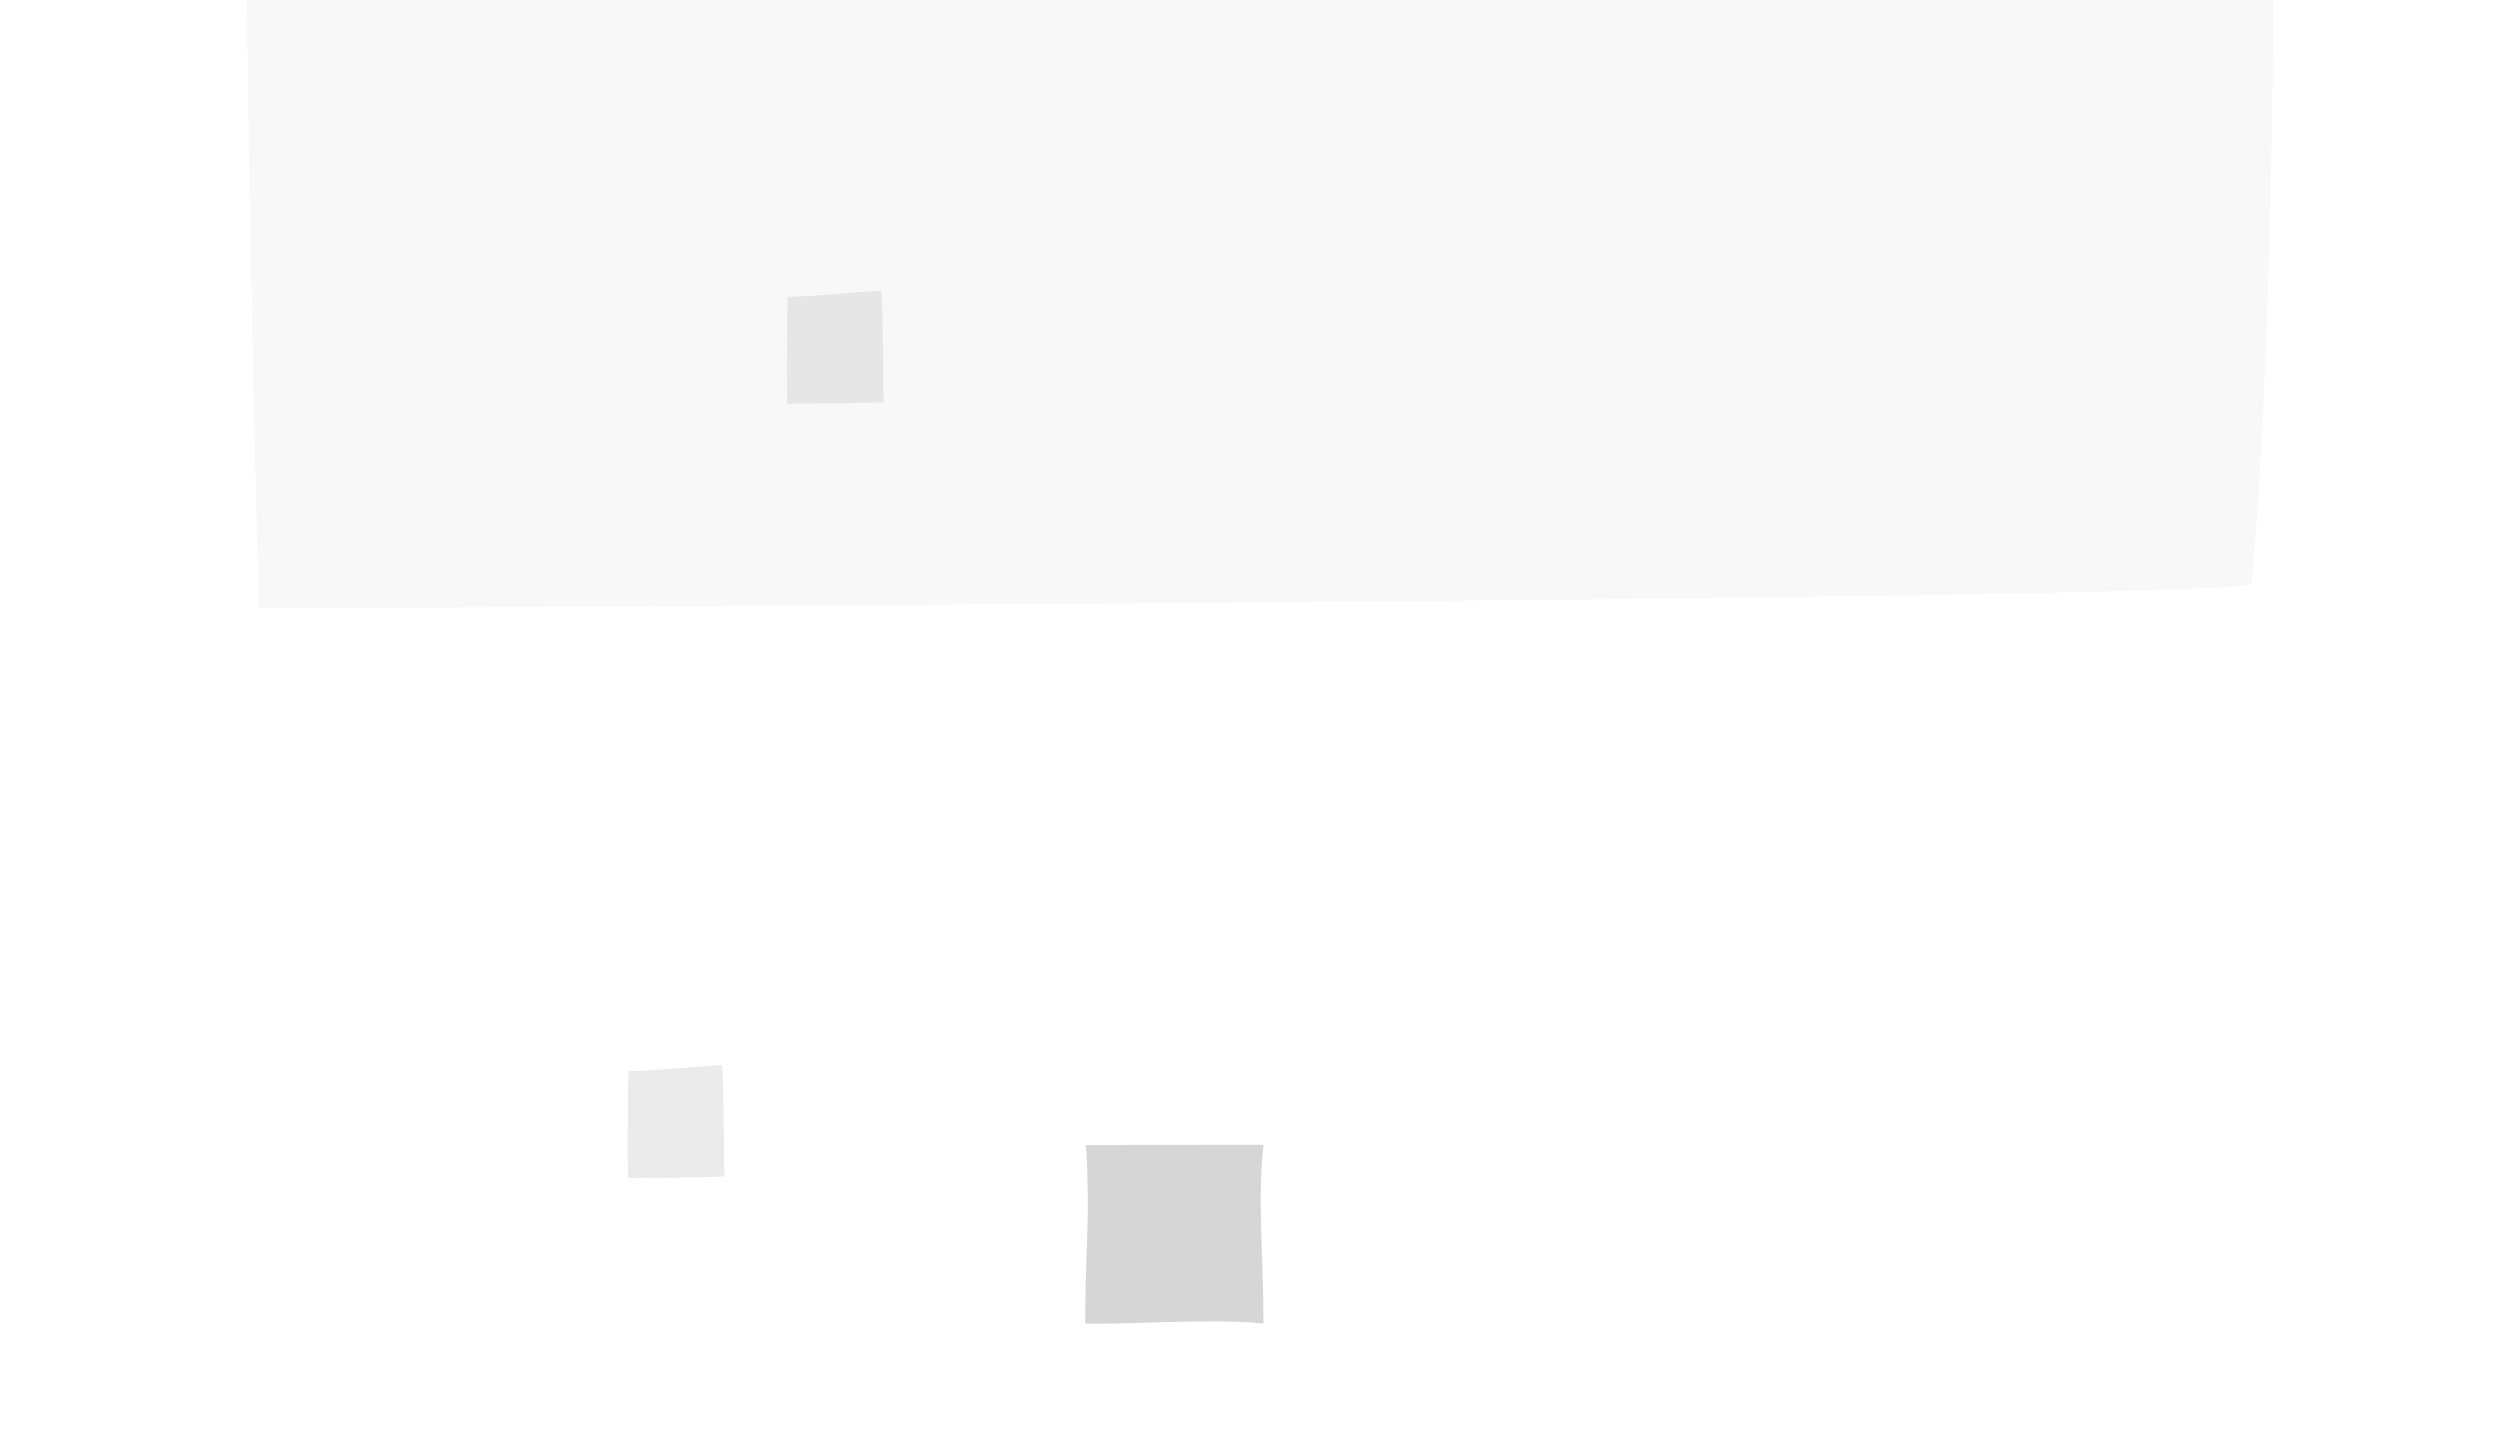
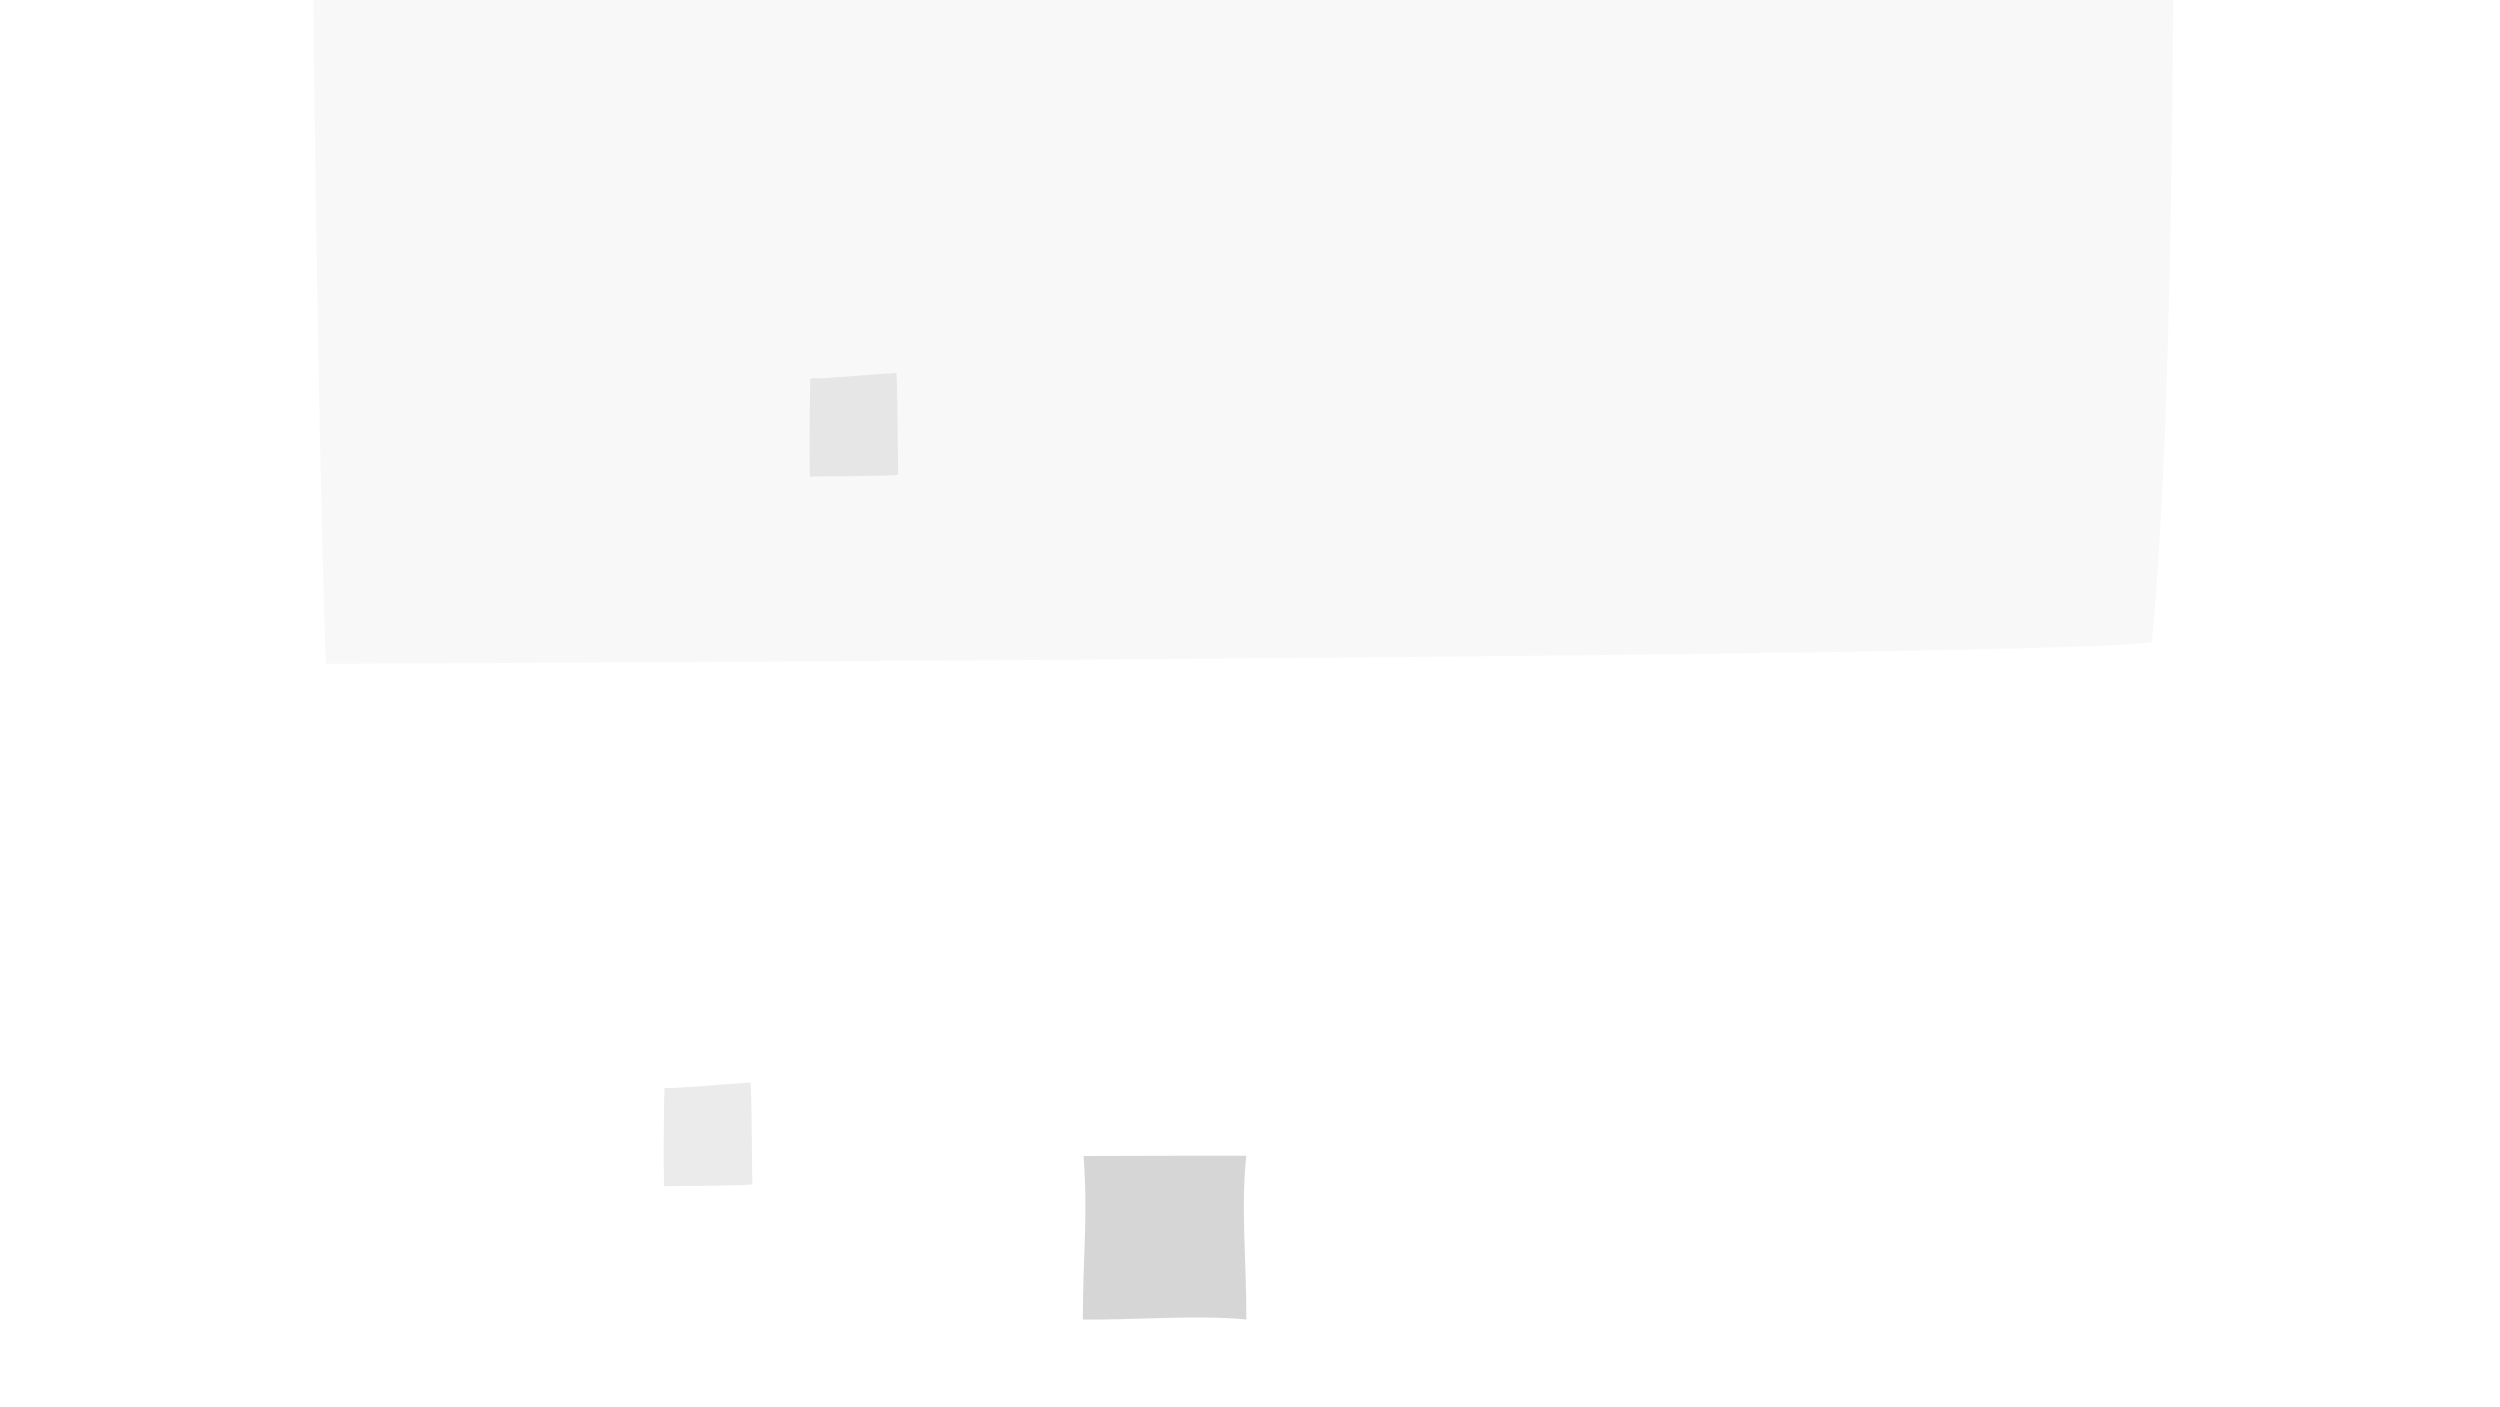
- <svg xmlns="http://www.w3.org/2000/svg" version="1.1" id="Layer_1" x="0px" y="0px" viewBox="20 220 1060 616" enable-background="new 20 220 1060 616" xml:space="preserve">
-   <path id="i9" opacity="0.6" fill="#BBBBBC" enable-background="new    " d="M480.1,781.2c21,0.4,53.7-2.3,75.6,0  c0.1-26.3-2.6-52.3,0-75.8c-17.2,0-48.6,0-75.3,0.1C482.4,734.9,480.2,748.1,480.1,781.2z" />
-   <path id="i15" opacity="0.1" fill="#BBBBBC" enable-background="new    " d="M129.9,477.9c0,0,821-3,844.8-10.1  c14.9-163.9,6.6-454.5,14.9-652.5c-276.9,9.3-682.3,17.4-867.4,16C122.2-168.8,122.1,237.8,129.9,477.9z" />
-   <path id="i14" opacity="0.6" fill="#BBBBBC" enable-background="new    " d="M394.8,49.6c21,0.4,53.7-2.3,75.6,0  c0.1-26.3-2.6-52.3,0-75.8c-17.2,0-48.6,0-75.3,0.1C397.2,3.3,395,16.6,394.8,49.6z" />
-   <path id="i1" opacity="0.3" fill="#BBBBBC" enable-background="new    " d="M-646.1-151.8c0,0,39.6-0.2,40.8-0.8  c-0.2-12-0.2-39.4-0.9-47.1c-13.4,0.7-30.7,2.6-39.7,2.5C-645.9-197.2-646.4-169.4-646.1-151.8z" />
-   <path id="i2" opacity="0.3" fill="#BBBBBC" enable-background="new    " d="M-717-10.8c0,0,39.6-0.2,40.8-0.8  c-0.2-12-0.2-39.4-0.9-47.1c-13.4,0.7-30.7,2.6-39.7,2.5C-716.7-56.2-717.3-28.5-717-10.8z" />
-   <path id="i3" opacity="0.3" fill="#BBBBBC" enable-background="new    " d="M353.8,391.2c0,0,39.6-0.2,40.8-0.8  c-0.2-12-0.2-39.4-0.9-47.1c-13.4,0.7-30.7,2.6-39.7,2.5C353.9,345.7,353.4,373.5,353.8,391.2z" />
-   <path id="i4" opacity="0.3" fill="#BBBBBC" enable-background="new    " d="M286.3,719.5c0,0,39.6-0.2,40.8-0.8  c-0.2-12-0.2-39.4-0.9-47.1c-13.4,0.7-30.7,2.6-39.7,2.5C286.4,674.1,285.9,701.9,286.3,719.5z" />
-   <path id="i5" opacity="0.3" fill="#BBBBBC" enable-background="new    " d="M734.7,59.6c0,0,39.6-0.2,40.8-0.8  c-0.2-12-0.2-39.4-0.9-47.1c-13.4,0.7-30.7,2.6-39.7,2.5C735,14.2,734.3,42,734.7,59.6z" />
-   <path id="i6" opacity="0.6" fill="#BBBBBC" enable-background="new    " d="M-272.4,49.6c21,0.4,53.7-2.3,75.6,0  c0.1-26.3-2.6-52.3,0-75.8c-17.2,0-48.6,0-75.3,0.1C-270,3.3-272.2,16.6-272.4,49.6z" />
-   <path id="i7" opacity="0.6" fill="#BBBBBC" enable-background="new    " d="M-272.2,537.9c0,0,108.7-0.6,111.8-1.8  c-0.7-30.1-0.7-98.6-2.5-118c-36.7,1.7-84.4,6.4-108.8,6.2C-271.6,424.1-273.3,493.6-272.2,537.9z" />
-   <path id="i8" opacity="0.6" fill="#BBBBBC" enable-background="new    " d="M-715.4,260.1c0,0,175.9-0.8,181-2.7  c3.2-44.8,1.5-124.2,3.2-178.3c-59.3,2.6-146.3,4.7-185.8,4.4C-717.1,83.5-717.1,194.5-715.4,260.1z" />
-   <path id="i10" opacity="0.1" fill="#BBBBBC" enable-background="new    " d="M-1025.3,171.7c0,0,633.6-2,651.9-6.8  c11.5-109.8,5.2-304.5,11.5-437.2c-213.6,6.3-526.6,11.7-669.4,10.7C-1031.3-261.7-1031.4,10.8-1025.3,171.7z" />
-   <path id="i11" opacity="0.3" fill="#BBBBBC" enable-background="new    " d="M805.6-81.3c0,0,39.6-0.2,40.8-0.8  c-0.2-12-0.2-39.4-0.9-47.1c-13.4,0.7-30.7,2.6-39.7,2.5C805.8-126.8,805.2-99,805.6-81.3z" />
-   <path id="i12" opacity="0.3" fill="#BBBBBC" enable-background="new    " d="M-625.6,585.8c0,0,39.6-0.2,40.8-0.8  c-0.2-12-0.2-39.4-0.9-47.1c-13.4,0.7-30.7,2.6-39.7,2.5C-625.4,540.3-626.1,568.1-625.6,585.8z" />
-   <path id="i13" opacity="0.6" fill="#BBBBBC" enable-background="new    " d="M-891.2-158.9c0.2,13.4-3.1,102.6-3.1,117.7  c0,2.8,124.2,15.2,127.9,15c1.5-0.1-7.9-127.6-8.8-132.9C-775.8-162.8-880.2-160.4-891.2-158.9z" />
+ <svg xmlns="http://www.w3.org/2000/svg" version="1.1" id="Layer_1" x="0px" y="0px" viewBox="0 0 960 540" enable-background="new 0 0 960 540" xml:space="preserve">
+   <path id="i9" opacity="0.6" fill="#BBBBBC" enable-background="new    " d="M415.8,506.7c17.4,0.3,44.6-1.9,62.8,0  c0.1-21.8-2.2-43.4,0-62.9c-14.3,0-40.3,0-62.5,0.1C417.8,468.3,415.9,479.2,415.8,506.7z" />
+   <path id="i15" opacity="0.1" fill="#BBBBBC" enable-background="new    " d="M125.1,254.9c0,0,681.5-2.5,701.3-8.4  c12.4-136.1,5.5-377.3,12.4-541.6c-229.9,7.7-566.4,14.4-720,13.3C118.7-281.9,118.7,55.6,125.1,254.9z" />
+   <path id="i14" opacity="0.6" fill="#BBBBBC" enable-background="new    " d="M345-100.6c17.4,0.3,44.6-1.9,62.8,0  c0.1-21.8-2.2-43.4,0-62.9c-14.3,0-40.3,0-62.5,0.1C347-139,345.2-128,345-100.6z" />
+   <path id="i1" opacity="0.3" fill="#BBBBBC" enable-background="new    " d="M-519-267.8c0,0,32.9-0.2,33.9-0.7  c-0.2-10-0.2-32.7-0.7-39.1c-11.1,0.6-25.5,2.2-33,2.1C-518.9-305.5-519.3-282.4-519-267.8z" />
+   <path id="i2" opacity="0.3" fill="#BBBBBC" enable-background="new    " d="M-577.9-150.7c0,0,32.9-0.2,33.9-0.7  c-0.2-10-0.2-32.7-0.7-39.1c-11.1,0.6-25.5,2.2-33,2.1C-577.6-188.4-578.1-165.4-577.9-150.7z" />
+   <path id="i3" opacity="0.3" fill="#BBBBBC" enable-background="new    " d="M311,183c0,0,32.9-0.2,33.9-0.7  c-0.2-10-0.2-32.7-0.7-39.1c-11.1,0.6-25.5,2.2-33,2.1C311.1,145.2,310.7,168.3,311,183z" />
+   <path id="i4" opacity="0.3" fill="#BBBBBC" enable-background="new    " d="M255,455.5c0,0,32.9-0.2,33.9-0.7  c-0.2-10-0.2-32.7-0.7-39.1c-11.1,0.6-25.5,2.2-33,2.1C255.1,417.8,254.6,440.9,255,455.5z" />
+   <path id="i5" opacity="0.3" fill="#BBBBBC" enable-background="new    " d="M627.2-92.3c0,0,32.9-0.2,33.9-0.7  c-0.2-10-0.2-32.7-0.7-39.1c-11.1,0.6-25.5,2.2-33,2.1C627.4-130,626.9-106.9,627.2-92.3z" />
+   <path id="i6" opacity="0.6" fill="#BBBBBC" enable-background="new    " d="M-208.8-100.6c17.4,0.3,44.6-1.9,62.8,0  c0.1-21.8-2.2-43.4,0-62.9c-14.3,0-40.3,0-62.5,0.1C-206.8-139-208.6-128-208.8-100.6z" />
+   <path id="i7" opacity="0.6" fill="#BBBBBC" enable-background="new    " d="M-208.6,304.7c0,0,90.2-0.5,92.8-1.5  c-0.6-25-0.6-81.8-2.1-98c-30.5,1.4-70.1,5.3-90.3,5.1C-208.1,210.3-209.6,268-208.6,304.7z" />
+   <path id="i8" opacity="0.6" fill="#BBBBBC" enable-background="new    " d="M-576.6,74.1c0,0,146-0.7,150.2-2.2  c2.7-37.2,1.2-103.1,2.7-148c-49.2,2.2-121.4,3.9-154.2,3.7C-578-72.5-578,19.7-576.6,74.1z" />
+   <path id="i10" opacity="0.1" fill="#BBBBBC" enable-background="new    " d="M-833.8,0.8c0,0,526-1.7,541.1-5.6  c9.5-91.1,4.3-252.8,9.5-362.9c-177.3,5.2-437.1,9.7-555.7,8.9C-838.8-359-838.9-132.8-833.8,0.8z" />
+   <path id="i11" opacity="0.3" fill="#BBBBBC" enable-background="new    " d="M686-209.3c0,0,32.9-0.2,33.9-0.7  c-0.2-10-0.2-32.7-0.7-39.1c-11.1,0.6-25.5,2.2-33,2.1C686.2-247,685.7-223.9,686-209.3z" />
+   <path id="i12" opacity="0.3" fill="#BBBBBC" enable-background="new    " d="M-502,344.5c0,0,32.9-0.2,33.9-0.7  c-0.2-10-0.2-32.7-0.7-39.1c-11.1,0.6-25.5,2.2-33,2.1C-501.8,306.7-502.4,329.8-502,344.5z" />
+   <path id="i13" opacity="0.6" fill="#BBBBBC" enable-background="new    " d="M-722.5-273.7c0.2,11.1-2.6,85.2-2.6,97.7  c0,2.3,103.1,12.6,106.2,12.5c1.2-0.1-6.6-105.9-7.3-110.3C-626.7-276.9-713.4-274.9-722.5-273.7z" />
</svg>
